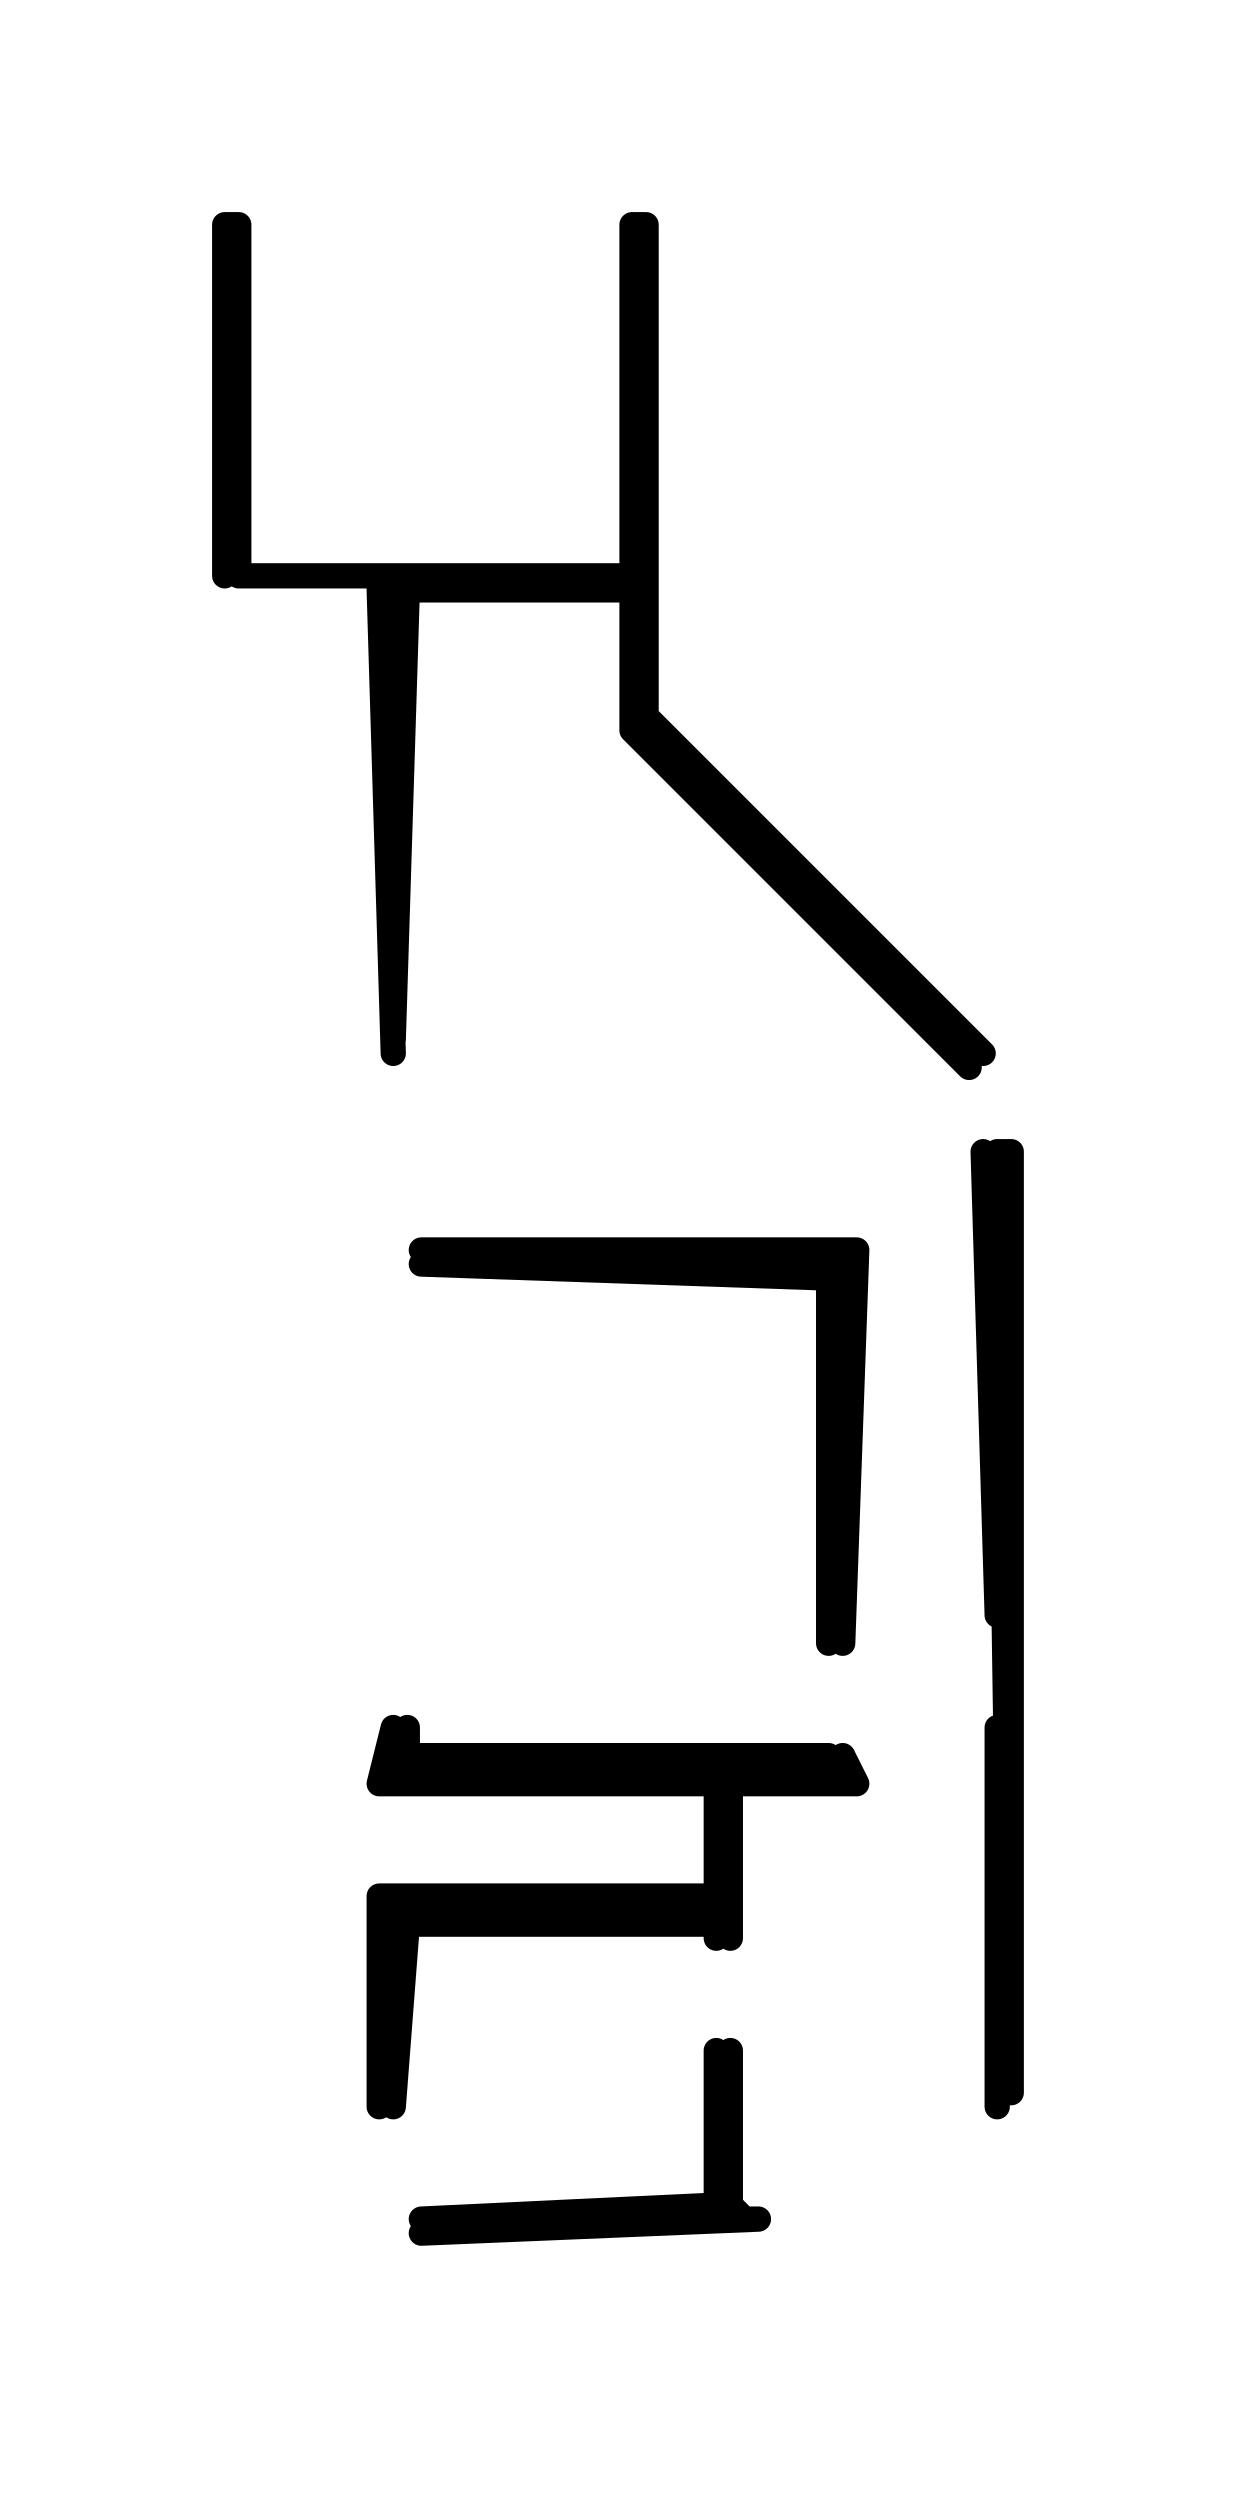
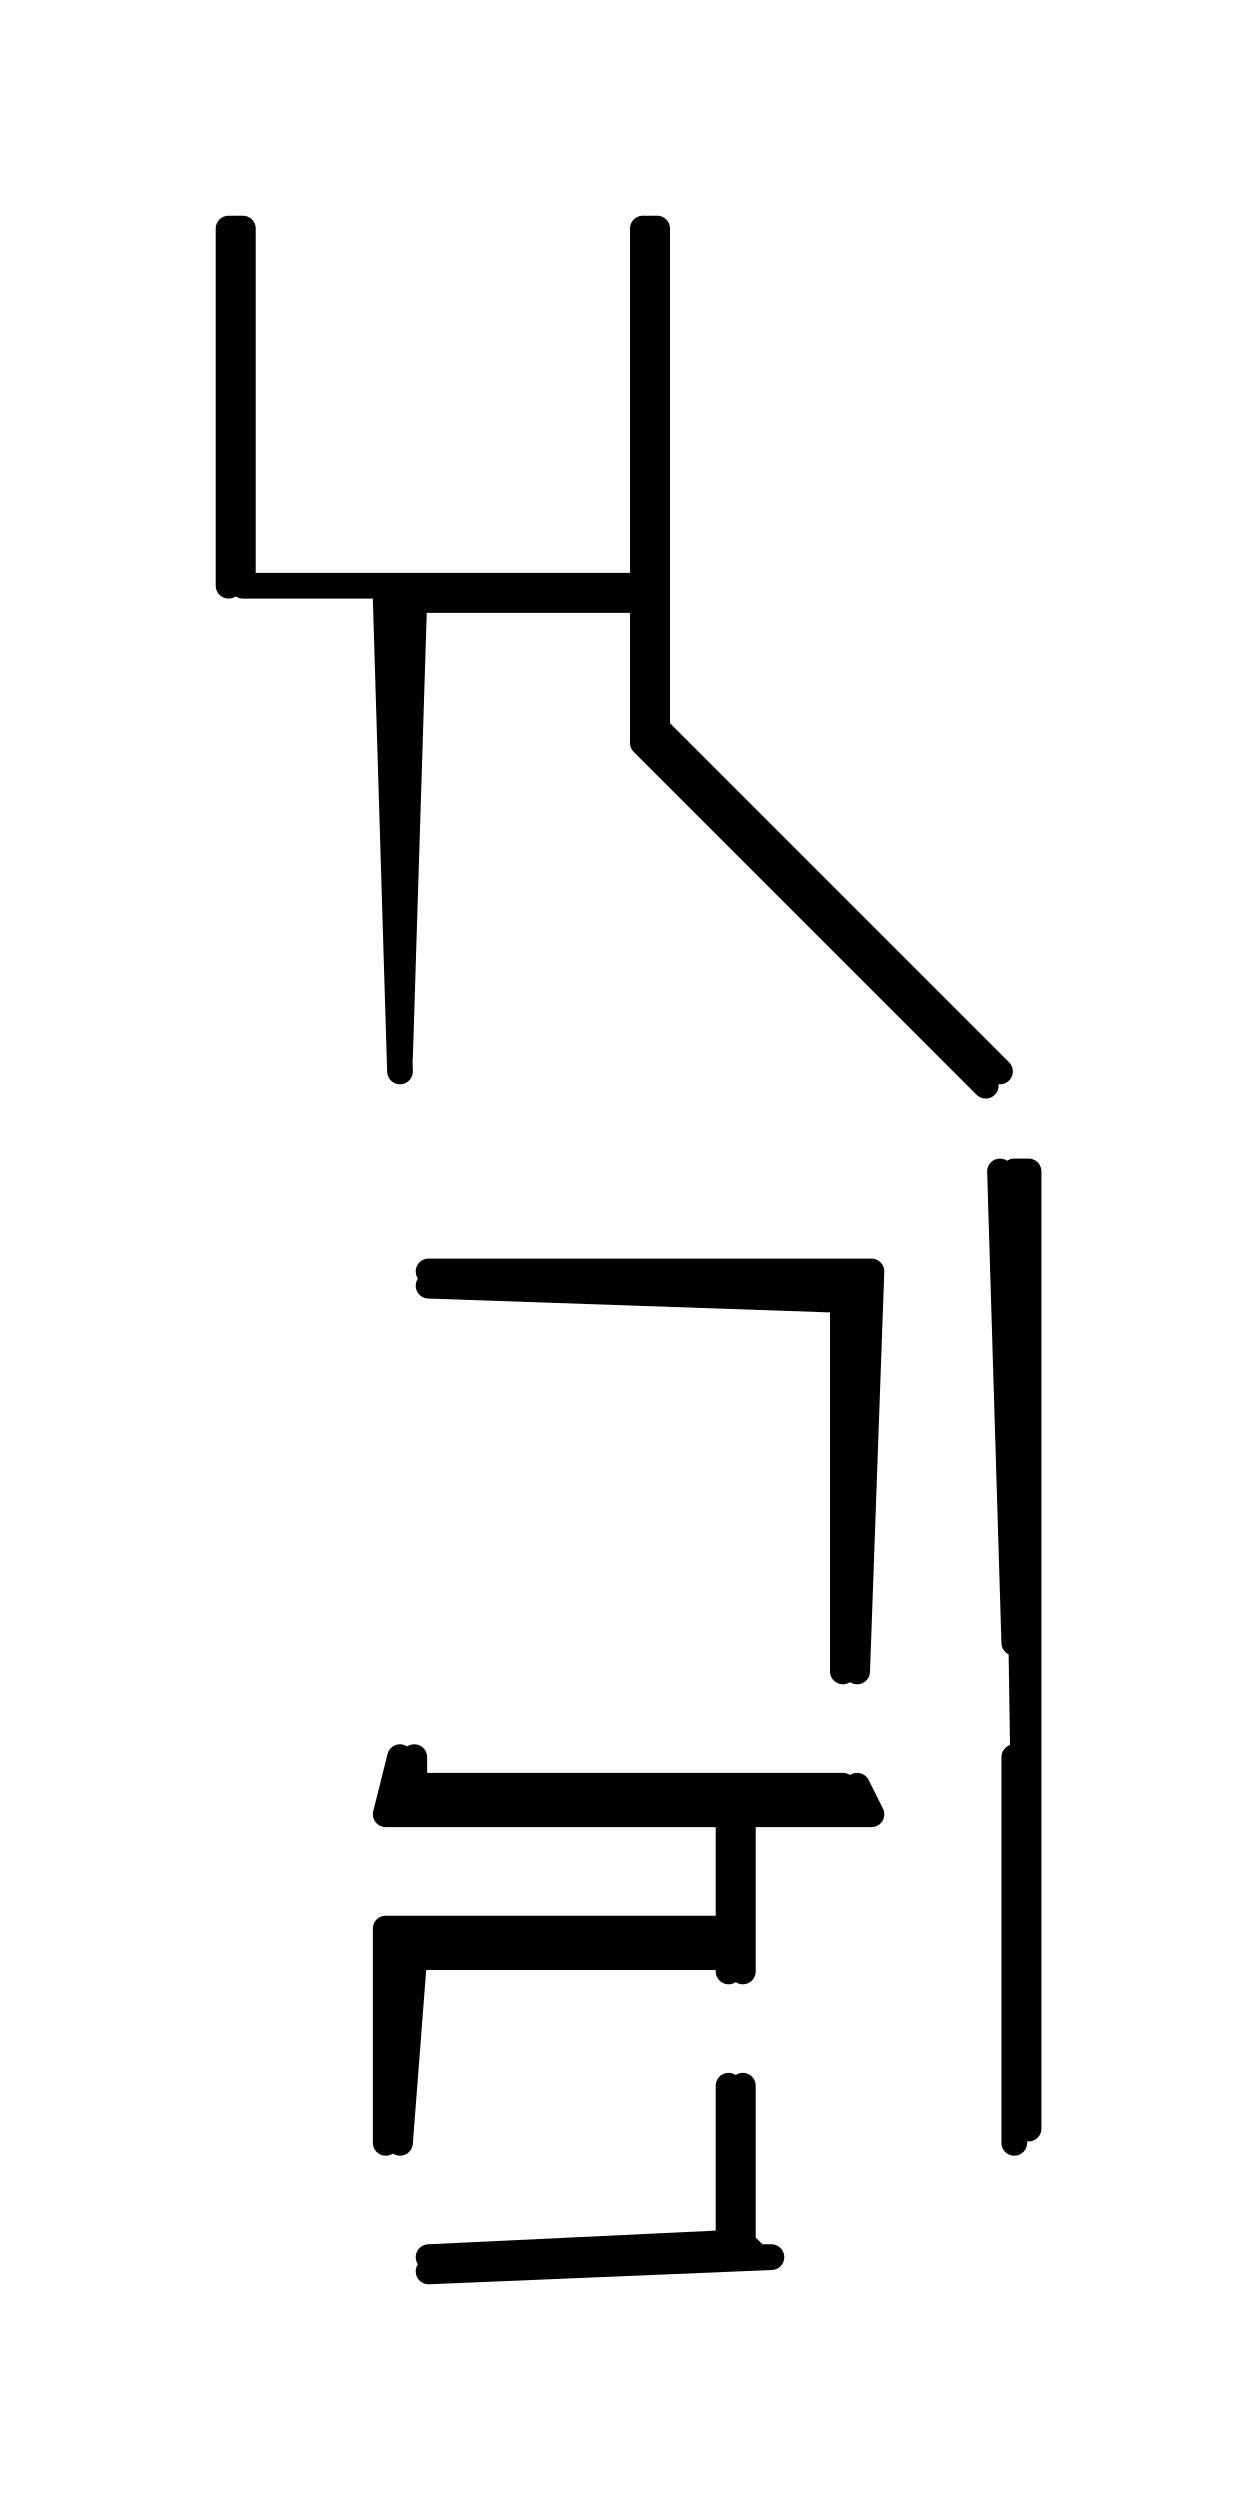
- <svg xmlns="http://www.w3.org/2000/svg" viewBox="0 0 8.8 17.8">
+ <svg xmlns="http://www.w3.org/2000/svg" viewBox="0 0 8.8 17.5">
  <path d="M1.6 1.6L1.6 4.1L1.6 1.6L1.7 4.1L4.5 4.1L4.6 1.6L4.6 5.1L7 7.5L4.6 5.1L4.6 1.6L4.5 1.6L4.5 4.1L1.7 4.1L1.7 1.6L1.6 1.6ZM2.8 4.2L2.8 7.4L2.9 4.2L4.5 4.2L4.5 5.2L6.9 7.6L4.5 5.1L4.5 4.2L2.8 4.2ZM2.8 7.5L2.7 4.2L2.8 7.5L2.8 7.5ZM2.9 12.3L2.8 12.6L5.2 12.6L5.2 13.6L2.8 13.6L2.8 15L2.9 13.7L5.1 13.7L5.1 13.8L5.2 13.7L5.2 13.8L5.2 12.7L6.1 12.7L6 12.5L6 12.6L5.2 12.6L5.9 12.6L5.9 12.5L2.9 12.5L2.9 12.3ZM2.8 12.3L2.7 12.7L5.1 12.7L5.1 13.5L2.7 13.5L2.7 15L2.8 13.6L5.1 13.6L5.1 12.6L2.8 12.6L2.8 12.3ZM6.1 8.9L3 8.9L3 8.9L6 9L6 11.7L6.1 8.9ZM6 9L3 9L3 9L5.9 9.1L5.9 11.7L6 9ZM5.1 14.6L5.1 15.7L3 15.8L5.1 15.8L5.1 14.6ZM5.2 14.6L5.2 15.7L5.3 15.8L5.2 15.7L5.2 14.6ZM5.3 15.8L3 15.9L5.4 15.8L5.3 15.8ZM7.1 11.5L7 8.2L7.1 11.5L7.1 11.5ZM7.1 8.2L7.2 14.9L7.2 8.2L7.1 8.2ZM7.1 15L7.1 12.3L7.1 15L7.1 15Z" fill="#000" stroke="#000" stroke-width=".18" stroke-linejoin="round" />
</svg>
